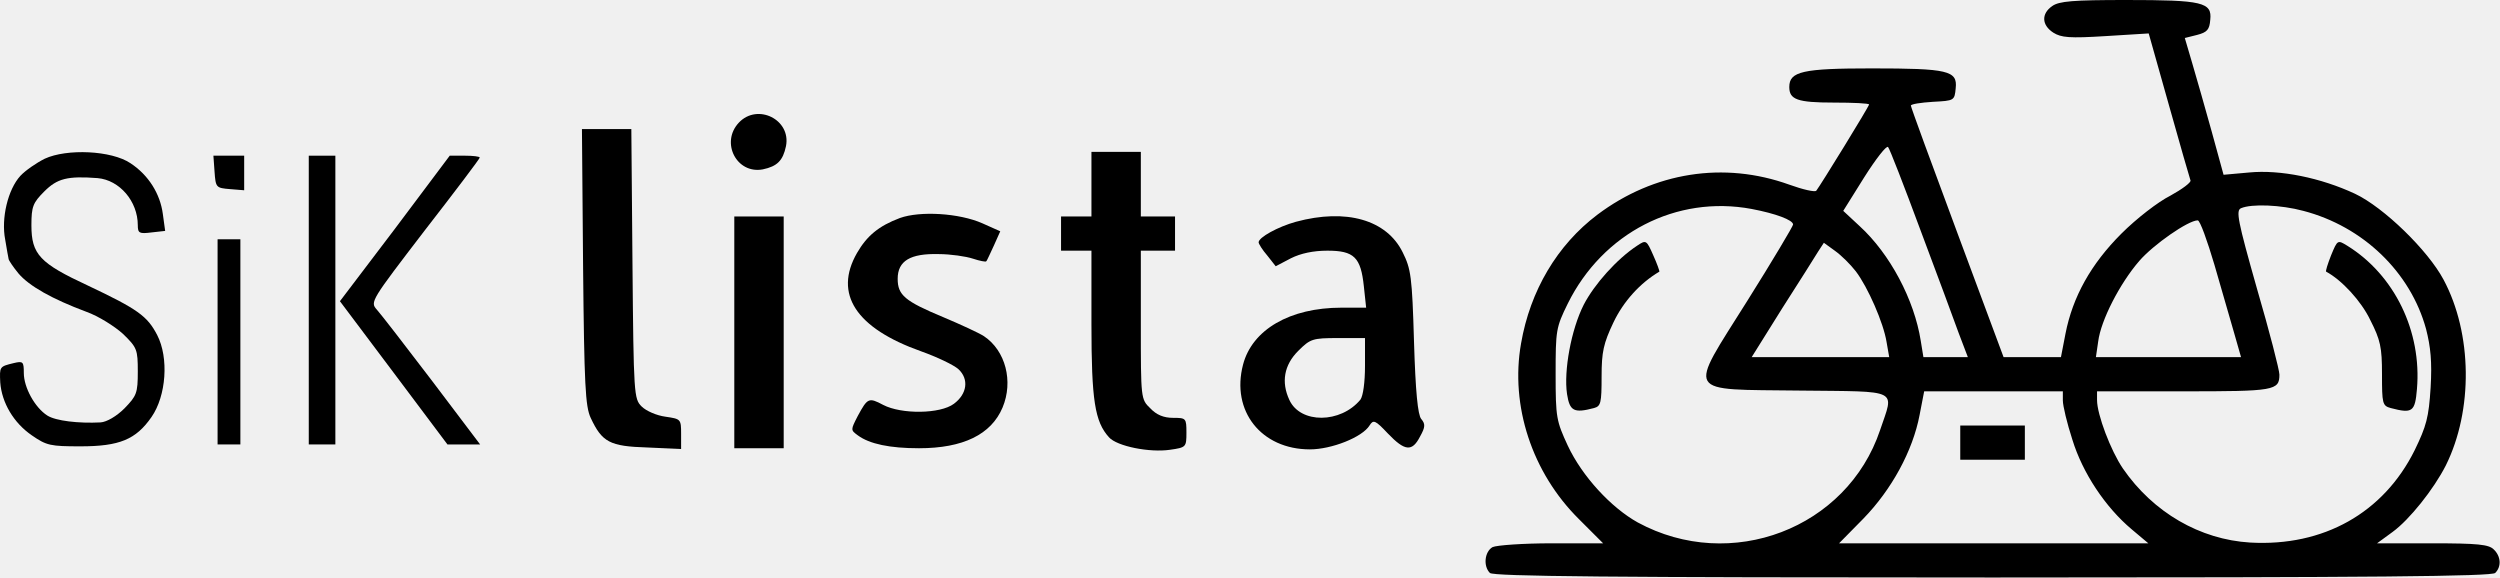
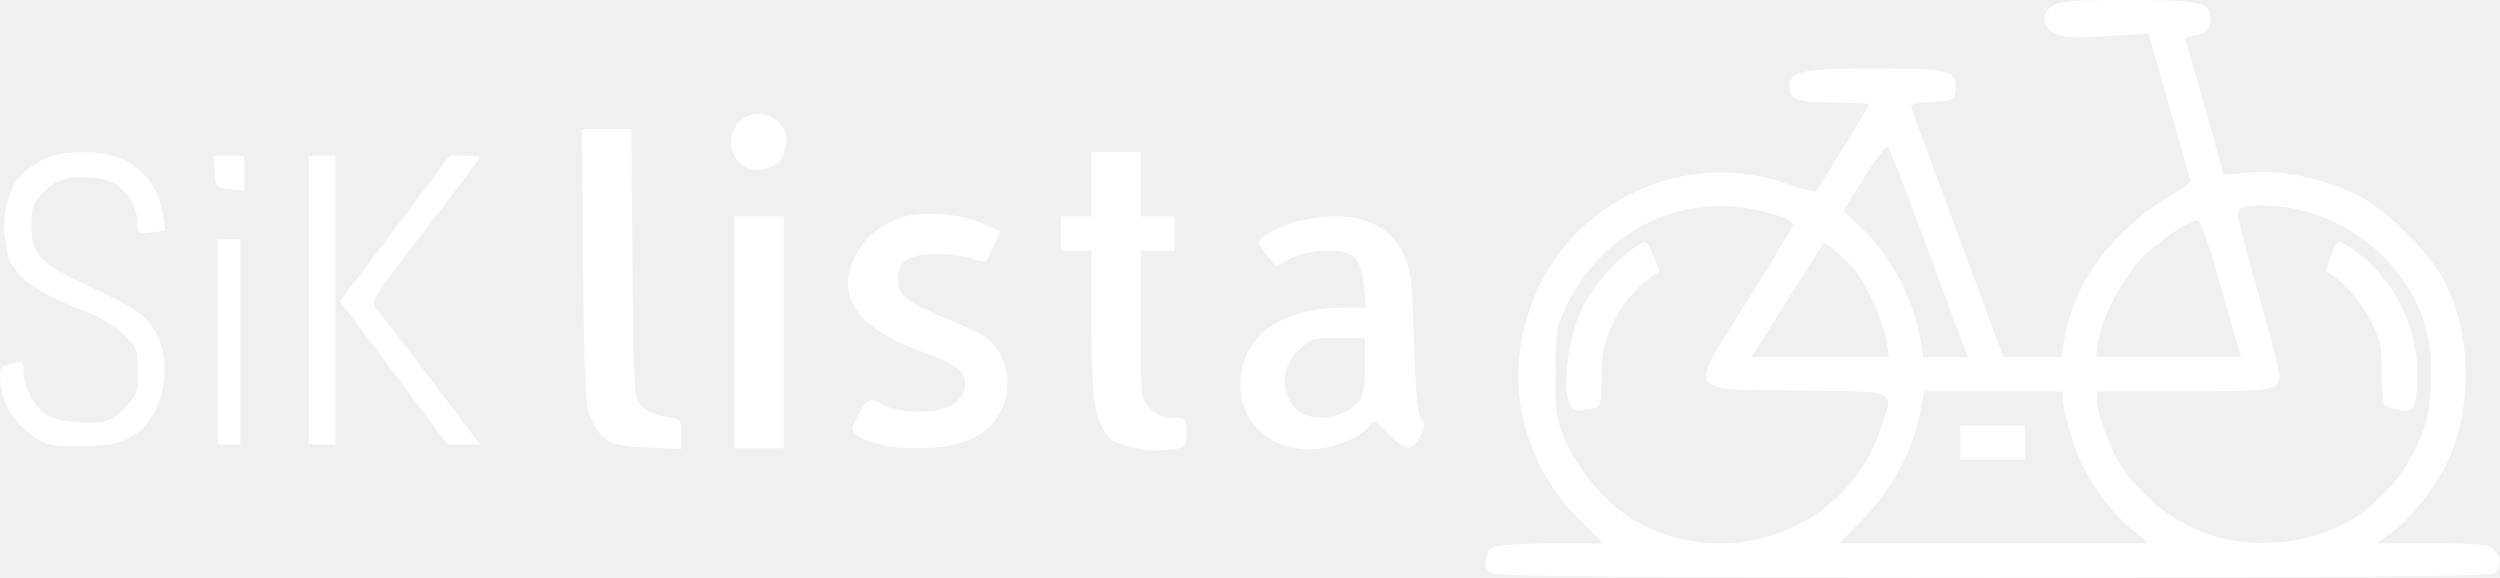
<svg xmlns="http://www.w3.org/2000/svg" width="658" height="152" viewBox="0 0 658 152" fill="none">
-   <path d="M540.141 1.6C537.241 3.6 537.341 6.6 540.441 8.6C542.541 9.9 544.641 10.1 554.241 9.5L565.541 8.8L570.841 27.6C573.741 38 576.341 46.9 576.541 47.5C576.741 48 574.341 49.8 571.241 51.5C568.041 53.1 562.341 57.5 558.341 61.5C550.341 69.5 545.541 78.1 543.641 87.8L542.441 94H534.941H527.341L515.141 61.2C508.441 43.2 502.941 28.2 502.941 27.8C502.941 27.4 505.541 27 508.741 26.8C514.341 26.5 514.441 26.5 514.741 23.2C515.241 18.6 512.741 18 492.641 18C474.441 18 470.941 18.8 470.941 22.9C470.941 26.2 473.041 27 482.641 27C487.741 27 491.941 27.2 491.941 27.5C491.941 28 479.141 48.8 478.041 50.2C477.641 50.6 474.541 49.9 470.941 48.6C453.741 42.4 435.341 45.3 420.441 56.5C409.841 64.5 402.741 76.5 400.341 90.4C397.441 106.8 403.241 124.4 415.541 136.6L421.941 143H408.341C400.941 143 393.941 143.5 392.841 144C390.741 145.2 390.341 149 392.141 150.8C393.041 151.7 423.841 152 524.441 152C625.041 152 655.841 151.7 656.741 150.8C658.441 149.1 658.241 146.4 656.341 144.6C655.041 143.3 652.141 143 640.241 143H625.641L629.741 140C634.141 136.8 640.541 128.8 643.741 122.5C650.941 108 650.741 87.8 643.141 73.6C639.041 65.9 627.441 54.6 619.841 51C610.841 46.8 600.141 44.6 591.941 45.4L585.241 46L582.141 34.7C580.441 28.6 578.141 20.5 577.041 16.8L575.041 10L578.241 9.2C580.941 8.5 581.541 7.8 581.741 5.2C582.241 0.6 579.741 -2.26498e-06 559.641 -2.26498e-06C545.641 -2.26498e-06 541.941 0.3 540.141 1.6ZM505.441 60.5C509.741 72 514.341 84.3 515.541 87.7L517.941 94H512.041H506.241L505.541 89.7C503.841 78.9 497.441 66.8 489.441 59.5L485.141 55.5L490.641 46.7C493.741 41.8 496.541 38.2 496.941 38.7C497.341 39.1 501.141 48.9 505.441 60.5ZM461.041 55C467.341 56.2 471.941 57.9 471.941 59.1C471.941 59.5 466.541 68.6 459.941 79.1C444.141 104.3 443.041 102.4 473.841 102.8C500.341 103.1 498.541 102.2 494.841 113.2C486.141 139.1 455.541 150.8 431.041 137.5C424.041 133.6 416.441 125.4 412.641 117.3C409.641 110.8 409.441 109.9 409.441 98.5C409.441 86.9 409.541 86.2 412.641 79.9C421.841 61.3 441.241 51.3 461.041 55ZM606.241 55.5C621.941 59.6 634.441 71.6 638.541 86.6C639.741 91.3 640.141 95.2 639.741 102C639.241 109.9 638.641 112.1 635.541 118.5C627.341 135 611.541 143.9 592.241 142.8C579.041 142 566.741 134.9 558.741 123.3C555.541 118.6 551.941 109.1 551.941 105.3V103H574.741C598.641 103 599.941 102.8 599.941 98.6C599.941 97.4 597.341 87.3 594.041 76C588.941 58 588.441 55.4 589.841 54.8C592.641 53.6 600.341 53.9 606.241 55.5ZM582.841 69.7C584.741 76.2 587.041 84.3 588.041 87.7L589.841 94H570.741H551.641L552.241 89.9C552.941 84.3 557.941 74.6 563.041 68.7C566.741 64.4 575.941 58 578.441 58C579.041 58 580.941 63.3 582.841 69.7ZM488.441 71.4C491.641 75.6 495.741 85 496.541 90L497.241 94H479.141H461.041L469.041 81.2C473.541 74.2 477.741 67.5 478.541 66.2L480.041 63.9L482.941 66C484.641 67.2 487.041 69.6 488.441 71.4ZM542.941 105.4C542.941 106.8 544.041 111.4 545.441 115.7C548.141 124.5 554.141 133.5 561.041 139.3L565.441 143H524.741H484.041L490.441 136.5C497.841 128.9 503.441 118.7 505.241 109.2L506.441 103H524.641H542.941V105.4Z" fill="black" />
-   <path d="M430.841 64.7C425.541 68.2 419.641 74.8 416.841 80.2C413.541 86.7 411.541 97.6 412.441 103.7C413.141 108.2 414.241 108.8 419.541 107.4C421.341 106.9 421.541 106.1 421.541 99.1C421.541 92.6 422.041 90.4 424.641 84.9C427.241 79.4 431.641 74.5 436.741 71.5C436.841 71.4 436.141 69.4 435.141 67.2C433.341 63.1 433.241 63.1 430.841 64.7Z" fill="black" />
-   <path d="M613.541 67.2C612.641 69.5 612.041 71.4 612.241 71.5C616.341 73.7 621.441 79.2 623.841 84.2C626.541 89.5 626.941 91.4 626.941 98.5C626.941 106.2 627.041 106.8 629.241 107.4C634.941 108.9 635.641 108.4 636.141 102.4C637.441 87.2 630.241 72.4 617.841 64.7C615.241 63.1 615.241 63.1 613.541 67.2Z" fill="black" />
-   <path d="M515.941 116.5V121H524.441H532.941V116.5V112H524.441H515.941V116.5Z" fill="black" />
-   <path d="M194.468 32.278C189.568 37.477 193.868 45.877 200.768 44.578C204.568 43.778 206.068 42.278 206.868 38.477C208.268 31.477 199.368 27.078 194.468 32.278Z" fill="black" />
-   <path d="M153.468 70.177C153.768 101.377 154.068 106.977 155.468 109.977C158.468 116.377 160.468 117.477 170.368 117.777L179.268 118.177V114.177C179.268 110.277 179.168 110.277 175.168 109.677C172.868 109.377 170.068 108.177 168.868 106.977C166.868 104.977 166.768 103.977 166.468 69.478L166.168 33.977H159.668H153.168L153.468 70.177Z" fill="black" />
-   <path d="M11.768 41.778C9.568 42.877 6.668 44.877 5.368 46.278C2.068 49.877 0.268 57.477 1.368 63.078C1.768 65.478 2.168 67.778 2.268 68.177C2.268 68.478 3.468 70.278 4.868 71.978C7.668 75.278 13.668 78.677 22.768 82.078C25.868 83.177 30.168 85.877 32.368 87.877C36.068 91.478 36.268 91.978 36.268 97.778C36.268 103.477 35.968 104.177 32.768 107.477C30.668 109.577 28.068 111.077 26.468 111.177C20.668 111.477 14.668 110.777 12.468 109.377C9.168 107.277 6.268 101.977 6.268 98.177C6.268 95.177 6.068 94.978 3.568 95.578C-0.132 96.478 -0.132 96.478 0.068 100.677C0.468 105.977 3.568 111.277 8.368 114.577C12.268 117.277 13.268 117.477 21.168 117.477C31.468 117.477 35.768 115.677 39.868 109.777C43.768 104.177 44.468 94.177 41.368 88.177C38.768 83.177 36.268 81.377 23.168 75.177C10.468 69.278 8.268 66.978 8.268 59.278C8.268 54.377 8.668 53.377 11.668 50.377C15.068 46.977 17.768 46.278 25.668 46.877C31.468 47.377 36.268 52.977 36.268 59.278C36.268 61.377 36.668 61.578 39.868 61.178L43.468 60.778L42.868 56.377C42.168 50.977 39.068 46.078 34.368 42.977C29.368 39.578 17.568 39.078 11.768 41.778Z" fill="black" />
-   <path d="M287.268 48.477V56.977H283.268H279.268V61.477V65.978H283.268H287.268V85.377C287.268 105.377 288.168 110.977 291.868 115.077C293.968 117.477 302.668 119.177 307.968 118.377C312.168 117.777 312.268 117.677 312.268 113.877C312.268 110.077 312.168 109.977 308.768 109.977C306.268 109.977 304.368 109.177 302.768 107.477C300.268 105.077 300.268 104.977 300.268 85.478V65.978H304.768H309.268V61.477V56.977H304.768H300.268V48.477V39.977H293.768H287.268V48.477Z" fill="black" />
-   <path d="M56.468 45.178C56.768 49.377 56.868 49.477 60.568 49.778L64.268 50.078V45.578V40.977H60.168H56.168L56.468 45.178Z" fill="black" />
-   <path d="M81.268 78.978V116.977H84.768H88.268V78.978V40.977H84.768H81.268V78.978Z" fill="black" />
-   <path d="M103.968 60.178L89.468 79.278L103.668 98.177L117.768 116.977H122.068H126.368L113.668 100.177C106.668 90.978 100.168 82.578 99.168 81.478C97.368 79.478 97.668 79.078 111.768 60.678C119.768 50.377 126.268 41.778 126.268 41.477C126.268 41.178 124.468 40.977 122.368 40.977H118.368L103.968 60.178Z" fill="black" />
-   <path d="M236.868 57.377C231.268 59.477 228.168 62.078 225.568 66.578C219.368 77.377 225.268 86.377 242.468 92.478C246.668 93.978 251.068 96.078 252.268 97.177C255.068 99.778 254.568 103.677 251.068 106.277C247.468 108.977 237.268 109.077 232.468 106.577C228.668 104.577 228.368 104.677 225.768 109.477C223.868 113.177 223.868 113.177 225.768 114.577C228.868 116.877 234.268 117.977 241.868 117.977C253.468 117.977 260.868 114.377 263.868 107.277C266.768 100.377 264.668 92.278 258.968 88.478C257.568 87.578 252.768 85.377 248.268 83.478C238.168 79.278 236.268 77.677 236.268 73.377C236.268 68.677 239.568 66.677 247.068 66.877C250.168 66.877 254.268 67.478 256.068 68.078C257.868 68.677 259.468 68.978 259.568 68.778C259.768 68.677 260.568 66.778 261.568 64.677L263.268 60.877L258.568 58.778C252.468 56.078 242.168 55.477 236.868 57.377Z" fill="black" />
-   <path d="M193.268 87.478V117.977H199.768H206.268V87.478V56.977H199.768H193.268V87.478Z" fill="black" />
-   <path d="M341.068 58.377C336.368 59.678 331.268 62.477 331.268 63.778C331.268 64.177 332.268 65.778 333.568 67.278L335.768 70.078L339.768 67.978C342.368 66.677 345.668 65.978 349.368 65.978C356.368 65.978 358.168 67.677 358.968 75.377L359.568 80.978H353.068C339.468 80.978 329.568 86.778 327.168 95.978C323.968 108.177 331.968 118.277 344.768 118.277C350.468 118.277 358.568 115.077 360.468 111.977C361.468 110.377 361.968 110.577 365.268 114.077C369.768 118.777 371.668 118.977 373.768 114.877C375.168 112.377 375.168 111.577 374.068 110.277C373.168 109.177 372.568 103.177 372.168 89.978C371.668 72.778 371.368 70.778 369.168 66.377C364.968 57.877 354.368 54.778 341.068 58.377ZM359.268 96.278C359.268 100.677 358.768 104.177 358.068 105.177C352.868 111.477 342.268 111.577 339.368 105.277C337.168 100.577 337.968 96.078 341.668 92.377C344.868 89.177 345.468 88.978 352.168 88.978H359.268V96.278Z" fill="black" />
-   <path d="M57.268 89.978V116.977H60.268H63.268V89.978V62.977H60.268H57.268V89.978Z" fill="black" />
+   <path d="M540.141 1.6C537.241 3.6 537.341 6.6 540.441 8.6C542.541 9.9 544.641 10.1 554.241 9.5L565.541 8.8L570.841 27.6C573.741 38 576.341 46.9 576.541 47.5C576.741 48 574.341 49.8 571.241 51.5C568.041 53.1 562.341 57.5 558.341 61.5C550.341 69.5 545.541 78.1 543.641 87.8L542.441 94H534.941H527.341L515.141 61.2C508.441 43.2 502.941 28.2 502.941 27.8C502.941 27.4 505.541 27 508.741 26.8C514.341 26.5 514.441 26.5 514.741 23.2C515.241 18.6 512.741 18 492.641 18C474.441 18 470.941 18.8 470.941 22.9C470.941 26.2 473.041 27 482.641 27C487.741 27 491.941 27.2 491.941 27.5C491.941 28 479.141 48.8 478.041 50.2C477.641 50.6 474.541 49.9 470.941 48.6C453.741 42.4 435.341 45.3 420.441 56.5C409.841 64.5 402.741 76.5 400.341 90.4C397.441 106.8 403.241 124.4 415.541 136.6L421.941 143H408.341C400.941 143 393.941 143.5 392.841 144C390.741 145.2 390.341 149 392.141 150.8C393.041 151.7 423.841 152 524.441 152C625.041 152 655.841 151.7 656.741 150.8C658.441 149.1 658.241 146.4 656.341 144.6C655.041 143.3 652.141 143 640.241 143H625.641L629.741 140C634.141 136.8 640.541 128.8 643.741 122.5C650.941 108 650.741 87.8 643.141 73.6C639.041 65.9 627.441 54.6 619.841 51C610.841 46.8 600.141 44.6 591.941 45.4L585.241 46L582.141 34.7C580.441 28.6 578.141 20.5 577.041 16.8L575.041 10L578.241 9.2C580.941 8.5 581.541 7.8 581.741 5.2C582.241 0.6 579.741 -2.26498e-06 559.641 -2.26498e-06C545.641 -2.26498e-06 541.941 0.3 540.141 1.6ZM505.441 60.5C509.741 72 514.341 84.3 515.541 87.7L517.941 94H512.041H506.241L505.541 89.7C503.841 78.9 497.441 66.8 489.441 59.5L485.141 55.5L490.641 46.7C493.741 41.8 496.541 38.2 496.941 38.7C497.341 39.1 501.141 48.9 505.441 60.5ZM461.041 55C467.341 56.2 471.941 57.9 471.941 59.1C471.941 59.5 466.541 68.6 459.941 79.1C444.141 104.3 443.041 102.4 473.841 102.8C500.341 103.1 498.541 102.2 494.841 113.2C486.141 139.1 455.541 150.8 431.041 137.5C424.041 133.6 416.441 125.4 412.641 117.3C409.641 110.8 409.441 109.9 409.441 98.5C409.441 86.9 409.541 86.2 412.641 79.9C421.841 61.3 441.241 51.3 461.041 55ZM606.241 55.5C621.941 59.6 634.441 71.6 638.541 86.6C639.741 91.3 640.141 95.2 639.741 102C639.241 109.9 638.641 112.1 635.541 118.5C627.341 135 611.541 143.9 592.241 142.8C579.041 142 566.741 134.9 558.741 123.3C555.541 118.6 551.941 109.1 551.941 105.3V103H574.741C598.641 103 599.941 102.8 599.941 98.6C599.941 97.4 597.341 87.3 594.041 76C588.941 58 588.441 55.4 589.841 54.8C592.641 53.6 600.341 53.9 606.241 55.5ZM582.841 69.7C584.741 76.2 587.041 84.3 588.041 87.7L589.841 94H570.741H551.641L552.241 89.9C552.941 84.3 557.941 74.6 563.041 68.7C566.741 64.4 575.941 58 578.441 58C579.041 58 580.941 63.3 582.841 69.7ZM488.441 71.4C491.641 75.6 495.741 85 496.541 90L497.241 94H479.141H461.041L469.041 81.2C473.541 74.2 477.741 67.5 478.541 66.2L480.041 63.9L482.941 66C484.641 67.2 487.041 69.6 488.441 71.4ZM542.941 105.4C542.941 106.8 544.041 111.4 545.441 115.7C548.141 124.5 554.141 133.5 561.041 139.3L565.441 143H524.741H484.041L490.441 136.5C497.841 128.9 503.441 118.7 505.241 109.2L506.441 103H524.641H542.941V105.4Z" fill="white" />
+   <path d="M430.841 64.7C425.541 68.2 419.641 74.8 416.841 80.2C413.541 86.7 411.541 97.6 412.441 103.7C413.141 108.2 414.241 108.8 419.541 107.4C421.341 106.9 421.541 106.1 421.541 99.1C421.541 92.6 422.041 90.4 424.641 84.9C427.241 79.4 431.641 74.5 436.741 71.5C436.841 71.4 436.141 69.4 435.141 67.2C433.341 63.1 433.241 63.1 430.841 64.7Z" fill="white" />
+   <path d="M613.541 67.2C612.641 69.5 612.041 71.4 612.241 71.5C616.341 73.7 621.441 79.2 623.841 84.2C626.541 89.5 626.941 91.4 626.941 98.5C626.941 106.2 627.041 106.8 629.241 107.4C634.941 108.9 635.641 108.4 636.141 102.4C637.441 87.2 630.241 72.4 617.841 64.7C615.241 63.1 615.241 63.1 613.541 67.2Z" fill="white" />
+   <path d="M515.941 116.5V121H524.441H532.941V116.5V112H524.441H515.941V116.5Z" fill="white" />
+   <path d="M194.468 32.278C189.568 37.477 193.868 45.877 200.768 44.578C204.568 43.778 206.068 42.278 206.868 38.477C208.268 31.477 199.368 27.078 194.468 32.278Z" fill="white" />
+   <path d="M153.468 70.177C153.768 101.377 154.068 106.977 155.468 109.977C158.468 116.377 160.468 117.477 170.368 117.777L179.268 118.177V114.177C179.268 110.277 179.168 110.277 175.168 109.677C172.868 109.377 170.068 108.177 168.868 106.977C166.868 104.977 166.768 103.977 166.468 69.478L166.168 33.977H159.668H153.168L153.468 70.177Z" fill="white" />
+   <path d="M11.768 41.778C9.568 42.877 6.668 44.877 5.368 46.278C2.068 49.877 0.268 57.477 1.368 63.078C1.768 65.478 2.168 67.778 2.268 68.177C2.268 68.478 3.468 70.278 4.868 71.978C7.668 75.278 13.668 78.677 22.768 82.078C25.868 83.177 30.168 85.877 32.368 87.877C36.068 91.478 36.268 91.978 36.268 97.778C36.268 103.477 35.968 104.177 32.768 107.477C30.668 109.577 28.068 111.077 26.468 111.177C20.668 111.477 14.668 110.777 12.468 109.377C9.168 107.277 6.268 101.977 6.268 98.177C6.268 95.177 6.068 94.978 3.568 95.578C-0.132 96.478 -0.132 96.478 0.068 100.677C0.468 105.977 3.568 111.277 8.368 114.577C12.268 117.277 13.268 117.477 21.168 117.477C31.468 117.477 35.768 115.677 39.868 109.777C43.768 104.177 44.468 94.177 41.368 88.177C38.768 83.177 36.268 81.377 23.168 75.177C10.468 69.278 8.268 66.978 8.268 59.278C8.268 54.377 8.668 53.377 11.668 50.377C15.068 46.977 17.768 46.278 25.668 46.877C31.468 47.377 36.268 52.977 36.268 59.278C36.268 61.377 36.668 61.578 39.868 61.178L43.468 60.778L42.868 56.377C42.168 50.977 39.068 46.078 34.368 42.977C29.368 39.578 17.568 39.078 11.768 41.778Z" fill="white" />
+   <path d="M287.268 48.477V56.977H283.268H279.268V61.477V65.978H283.268H287.268V85.377C287.268 105.377 288.168 110.977 291.868 115.077C293.968 117.477 302.668 119.177 307.968 118.377C312.168 117.777 312.268 117.677 312.268 113.877C312.268 110.077 312.168 109.977 308.768 109.977C306.268 109.977 304.368 109.177 302.768 107.477C300.268 105.077 300.268 104.977 300.268 85.478V65.978H304.768H309.268V61.477V56.977H304.768H300.268V48.477V39.977H293.768H287.268V48.477Z" fill="white" />
+   <path d="M56.468 45.178C56.768 49.377 56.868 49.477 60.568 49.778L64.268 50.078V45.578V40.977H60.168H56.168L56.468 45.178Z" fill="white" />
+   <path d="M81.268 78.978V116.977H84.768H88.268V78.978V40.977H84.768H81.268V78.978Z" fill="white" />
+   <path d="M103.968 60.178L89.468 79.278L103.668 98.177L117.768 116.977H122.068H126.368L113.668 100.177C106.668 90.978 100.168 82.578 99.168 81.478C97.368 79.478 97.668 79.078 111.768 60.678C119.768 50.377 126.268 41.778 126.268 41.477C126.268 41.178 124.468 40.977 122.368 40.977H118.368L103.968 60.178Z" fill="white" />
+   <path d="M236.868 57.377C231.268 59.477 228.168 62.078 225.568 66.578C219.368 77.377 225.268 86.377 242.468 92.478C246.668 93.978 251.068 96.078 252.268 97.177C255.068 99.778 254.568 103.677 251.068 106.277C247.468 108.977 237.268 109.077 232.468 106.577C228.668 104.577 228.368 104.677 225.768 109.477C223.868 113.177 223.868 113.177 225.768 114.577C228.868 116.877 234.268 117.977 241.868 117.977C253.468 117.977 260.868 114.377 263.868 107.277C266.768 100.377 264.668 92.278 258.968 88.478C257.568 87.578 252.768 85.377 248.268 83.478C238.168 79.278 236.268 77.677 236.268 73.377C236.268 68.677 239.568 66.677 247.068 66.877C250.168 66.877 254.268 67.478 256.068 68.078C257.868 68.677 259.468 68.978 259.568 68.778C259.768 68.677 260.568 66.778 261.568 64.677L263.268 60.877L258.568 58.778C252.468 56.078 242.168 55.477 236.868 57.377Z" fill="white" />
+   <path d="M193.268 87.478V117.977H199.768H206.268V87.478V56.977H199.768H193.268V87.478Z" fill="white" />
+   <path d="M341.068 58.377C336.368 59.678 331.268 62.477 331.268 63.778C331.268 64.177 332.268 65.778 333.568 67.278L335.768 70.078L339.768 67.978C342.368 66.677 345.668 65.978 349.368 65.978C356.368 65.978 358.168 67.677 358.968 75.377L359.568 80.978H353.068C339.468 80.978 329.568 86.778 327.168 95.978C323.968 108.177 331.968 118.277 344.768 118.277C350.468 118.277 358.568 115.077 360.468 111.977C361.468 110.377 361.968 110.577 365.268 114.077C369.768 118.777 371.668 118.977 373.768 114.877C375.168 112.377 375.168 111.577 374.068 110.277C373.168 109.177 372.568 103.177 372.168 89.978C371.668 72.778 371.368 70.778 369.168 66.377C364.968 57.877 354.368 54.778 341.068 58.377ZM359.268 96.278C359.268 100.677 358.768 104.177 358.068 105.177C352.868 111.477 342.268 111.577 339.368 105.277C337.168 100.577 337.968 96.078 341.668 92.377C344.868 89.177 345.468 88.978 352.168 88.978H359.268V96.278Z" fill="white" />
+   <path d="M57.268 89.978V116.977H60.268H63.268V89.978V62.977H60.268H57.268V89.978Z" fill="white" />
</svg>
